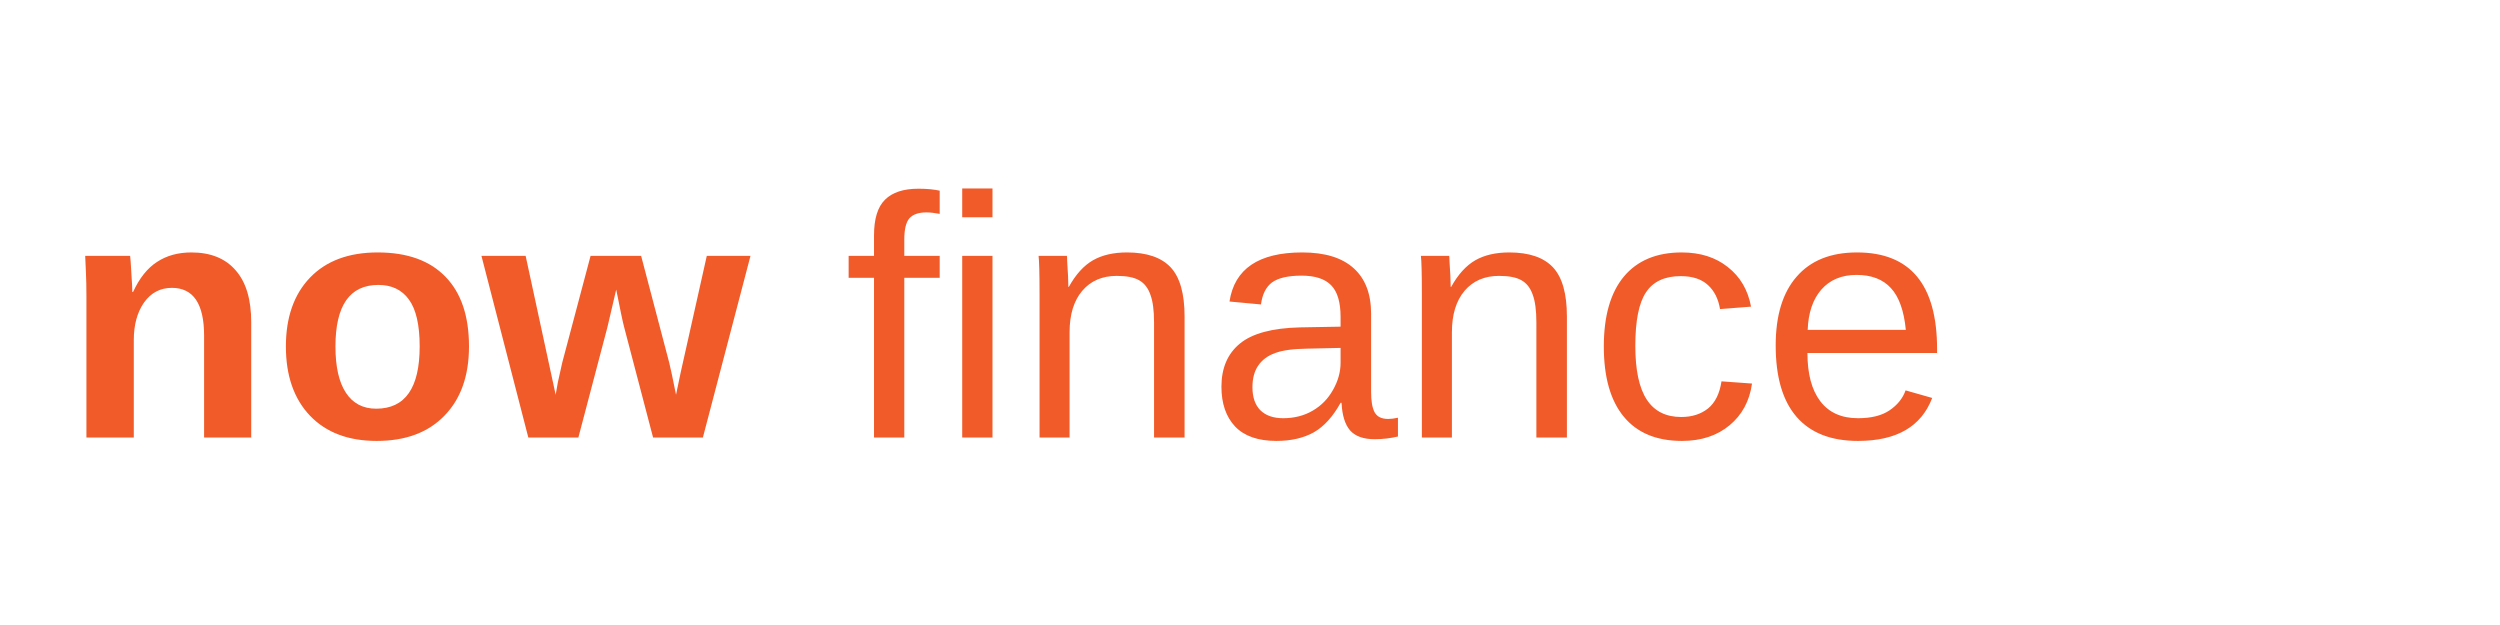
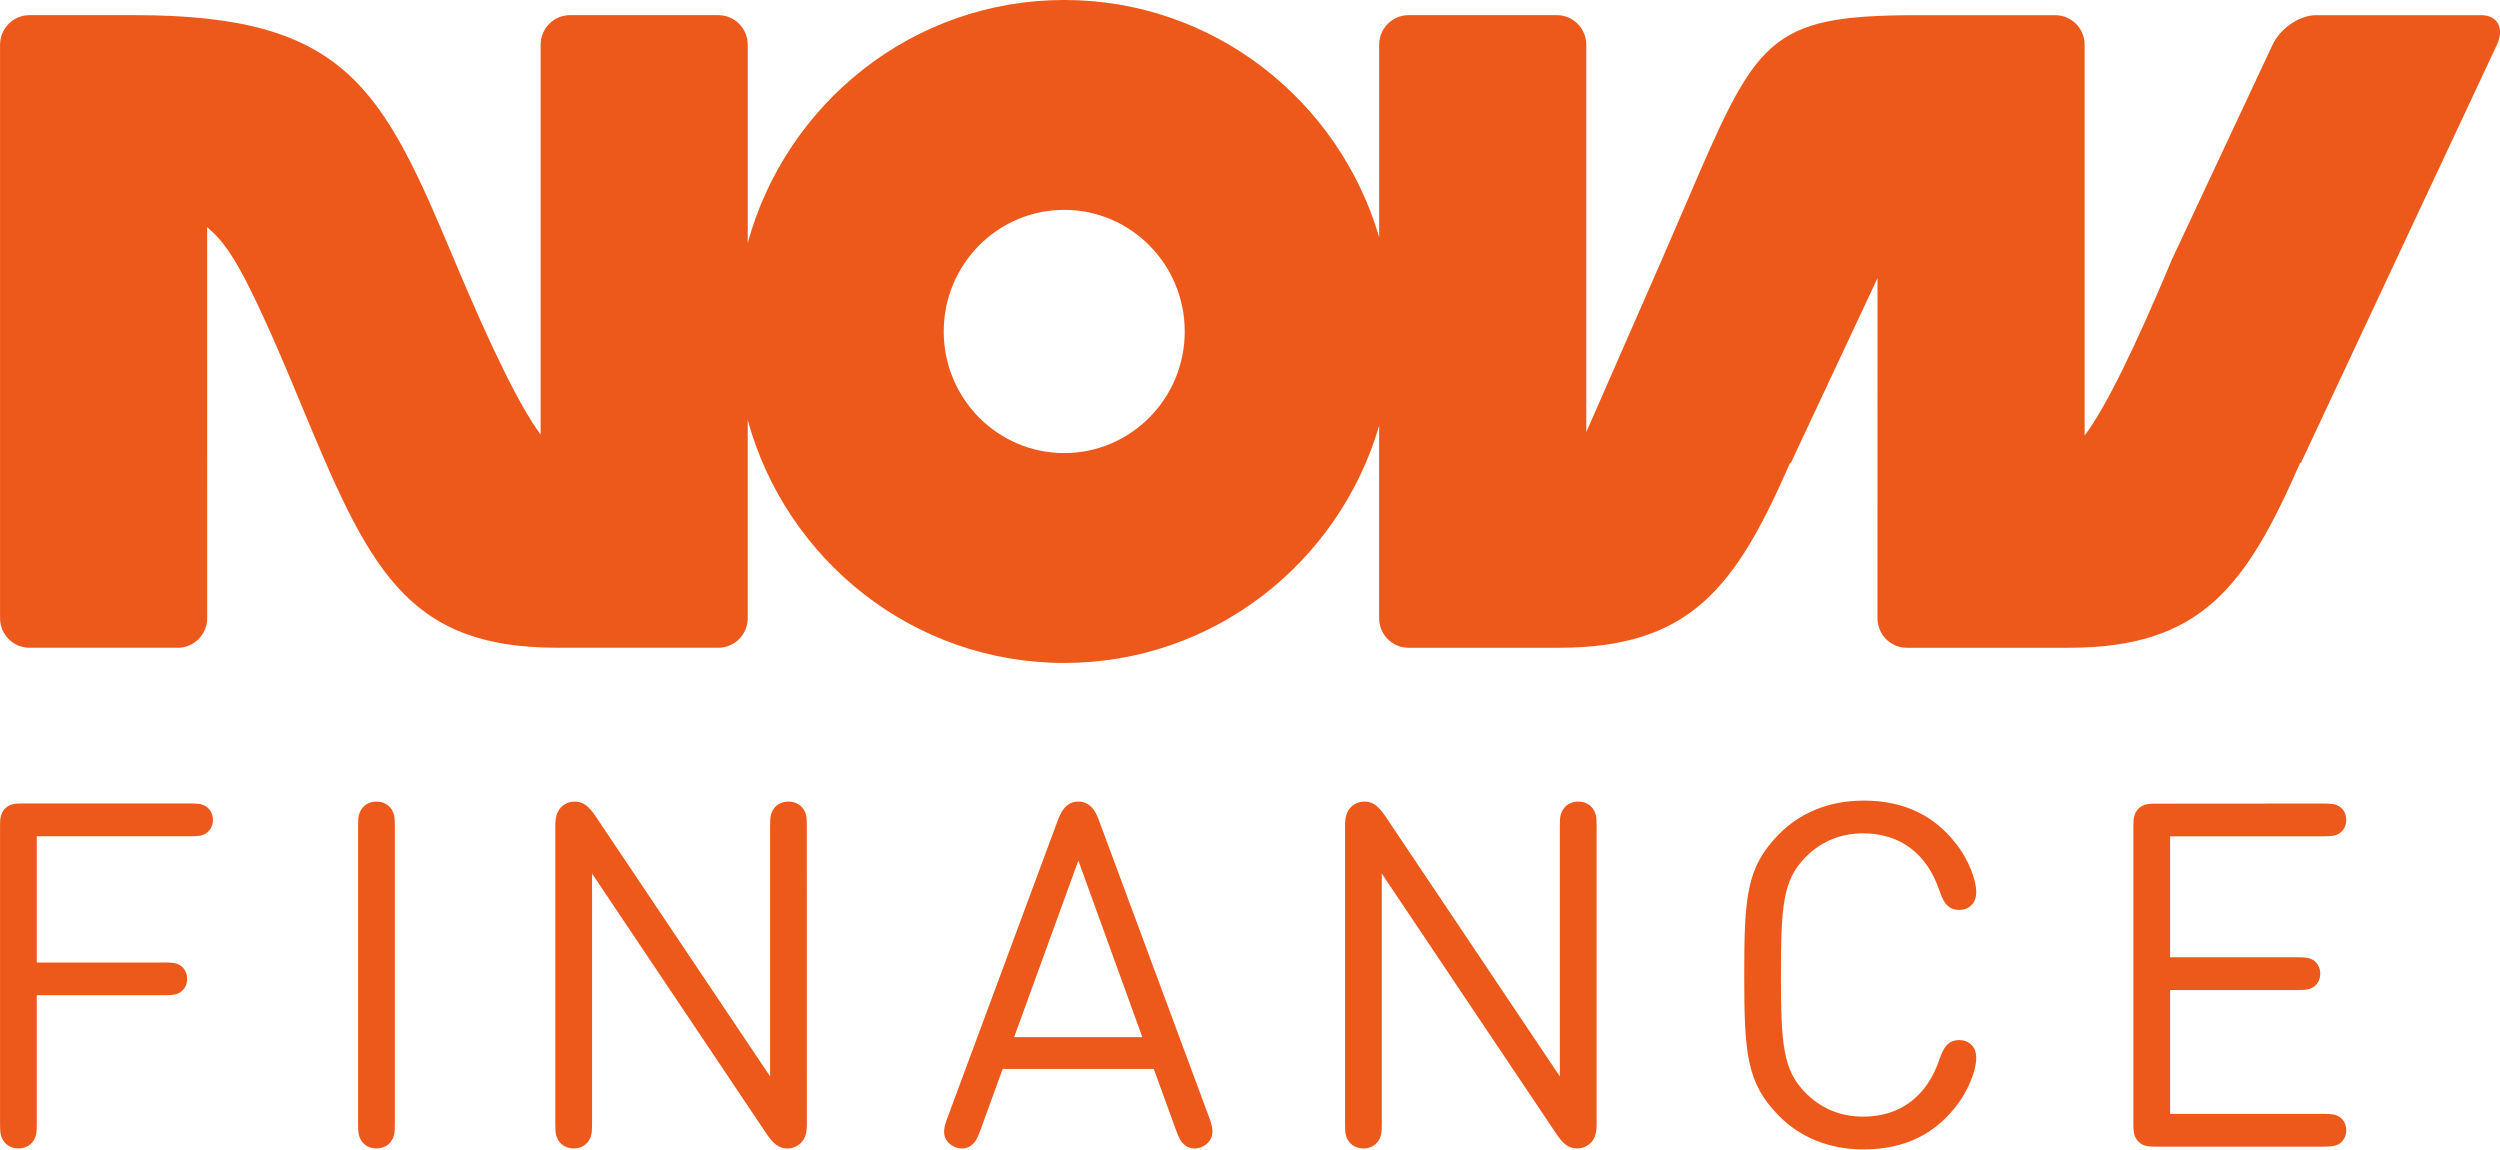
- <svg xmlns="http://www.w3.org/2000/svg" viewBox="0 0 160 40" fill="none">
-   <text x="4" y="28" font-family="Arial, Helvetica, sans-serif" font-size="22" font-weight="700" fill="#f15a29">now</text>
-   <text x="54" y="28" font-family="Arial, Helvetica, sans-serif" font-size="22" font-weight="400" fill="#f15a29">finance</text>
+ <svg xmlns="http://www.w3.org/2000/svg" fill="none" height="46" viewBox="0 0 100 46" width="100">
+   <g fill="#ed591b">
+     <path clip-rule="evenodd" d="m92.63.607h6.627c.648 0 .926.531.619 1.186l-7.839 16.724-.03-.006c-2.174 4.97-3.971 7.4-9.262 7.4h-6.472c-.648 0-1.174-.531-1.174-1.185l.001-13.6-3.465 7.391-.03-.006c-2.174 4.97-3.971 7.4-9.261 7.4h-6.004c-.649 0-1.175-.531-1.175-1.185v-7.694c-1.61 5.484-6.638 9.486-12.595 9.486-6.04 0-11.125-4.115-12.661-9.717v7.924c0 .654-.526 1.185-1.174 1.185h-6.444c-6.097 0-7.554-3.227-10.295-9.85-2.304-5.568-2.923-6.289-3.709-6.973l.001 15.638c0 .654-.526 1.185-1.174 1.185h-5.937c-.649 0-1.175-.531-1.175-1.185v-22.933c0-.655.526-1.186 1.175-1.186h4.229c8.471 0 9.885 2.924 12.789 9.85 1.43 3.41 2.602 5.815 3.43 6.926v-15.59c0-.655.526-1.186 1.174-1.186h5.937c.648 0 1.174.531 1.174 1.186v7.924c1.536-5.603 6.62-9.717 12.661-9.717 5.957 0 10.985 4.002 12.595 9.486v-7.693c0-.655.526-1.186 1.175-1.186h5.937c.649 0 1.174.531 1.174 1.186v15.49c.504-1.149 1.644-3.75 2.991-6.825.364-.832.691-1.594.992-2.294 2.845-6.629 3.243-7.556 9.279-7.556h5.498c.649 0 1.174.531 1.174 1.186v15.626c.829-1.094 2.012-3.513 3.458-6.962v-.008l4.057-8.656c.307-.655 1.081-1.186 1.73-1.186zm-54.881 12.652c0 2.687 2.158 4.864 4.82 4.864 2.662 0 4.82-2.178 4.82-4.864 0-2.687-2.158-4.864-4.82-4.864-2.662 0-4.82 2.178-4.82 4.864z" fill-rule="evenodd" />
+     <path d="m74.533 32.025c-1.394 0-2.549.501-3.38 1.349-1.289 1.31-1.384 2.476-1.384 5.627 0 3.151.095 4.317 1.384 5.627.831.848 1.986 1.349 3.38 1.349 1.757 0 2.874-.694 3.647-1.647.573-.694.869-1.552.869-1.995 0-.241-.057-.405-.191-.54-.134-.135-.306-.193-.487-.193-.191 0-.344.058-.449.154-.153.135-.258.356-.344.617-.487 1.455-1.547 2.293-3.055 2.293-.917 0-1.709-.337-2.33-.983-.869-.896-.955-1.908-.955-4.683 0-2.775.086-3.787.955-4.683.621-.646 1.413-.983 2.33-.983 1.508 0 2.568.838 3.055 2.293.086.26.191.482.344.617.105.097.258.154.449.154.181 0 .353-.058.487-.193.134-.135.191-.299.191-.54 0-.443-.296-1.301-.869-1.994-.773-.954-1.89-1.648-3.647-1.648z" />
+     <path d="m15.661 45.63c.114-.183.133-.308.133-.694v-11.871c0-.385-.019-.511-.133-.694-.115-.183-.335-.308-.602-.308-.268 0-.487.125-.602.308-.115.183-.134.308-.134.694v11.871c0 .385.019.51.134.694.114.183.334.308.602.308.267 0 .487-.126.602-.308z" />
+     <path d="m6.579 38.5h-5.108v-5.049h6.139c.363 0 .487-.029.63-.116.172-.116.277-.308.277-.54s-.105-.424-.277-.54c-.143-.087-.267-.116-.63-.116h-6.721c-.229 0-.487 0-.687.202-.2.202-.2.462-.2.694v11.9c0 .385.019.51.134.694.114.183.334.308.601.308.267 0 .487-.125.601-.308.114-.183.133-.308.133-.694v-5.126h5.108c.363 0 .487-.029.63-.116.172-.116.277-.308.277-.539 0-.231-.105-.424-.277-.54-.143-.087-.268-.116-.63-.116z" />
+     <path d="m32.275 44.965c0 .357-.067.578-.229.742-.143.144-.334.231-.554.231-.353 0-.582-.212-.831-.588l-6.979-10.406v9.992c0 .385-.019.51-.133.694-.115.183-.334.308-.601.308-.268 0-.487-.126-.602-.308-.115-.183-.134-.308-.134-.694v-11.9c0-.356.067-.578.229-.742.134-.145.334-.231.554-.231.353 0 .573.212.83.588l6.979 10.406v-9.992c0-.385.019-.511.133-.694.115-.183.335-.308.602-.308.267 0 .487.125.601.308.114.183.133.308.133.694z" />
+     <path clip-rule="evenodd" d="m42.59 32.304c-.105.125-.181.251-.286.53l-4.411 11.89c-.134.366-.229.703.057.993.134.135.325.222.535.222.143 0 .268-.048.372-.126.153-.125.22-.231.353-.588l.897-2.467h6.044l.897 2.467c.134.357.2.463.353.588.105.077.229.126.373.126.21 0 .401-.087.535-.222.287-.289.2-.626.067-.993l-4.411-11.89c-.105-.289-.182-.405-.286-.53-.134-.144-.306-.241-.544-.241-.239 0-.41.096-.544.241zm3.103 9.182h-5.127l2.568-7.062z" fill-rule="evenodd" />
+     <path d="m63.865 44.965c0 .357-.067.578-.229.742-.143.144-.334.231-.554.231-.353 0-.582-.212-.831-.588l-6.979-10.406v9.992c0 .385-.019.51-.134.694-.114.183-.334.308-.601.308-.268 0-.487-.126-.602-.308-.114-.183-.134-.308-.134-.694v-11.9c0-.356.067-.578.229-.742.134-.145.334-.231.554-.231.353 0 .573.212.831.588l6.979 10.406v-9.992c0-.385.019-.511.134-.694.115-.183.334-.308.602-.308s.487.125.602.308c.114.183.133.308.133.694z" />
+     <path d="m92.944 32.141c.363 0 .487.029.63.116.172.116.277.308.277.54s-.105.424-.277.54c-.143.087-.267.116-.63.116h-6.139v4.837h5.098c.363 0 .487.029.63.116.172.116.277.308.277.54 0 .231-.105.424-.277.54-.143.087-.267.116-.63.116h-5.098v4.953h6.139c.363 0 .487.029.63.115.172.116.277.308.277.54s-.105.424-.277.54c-.143.087-.267.116-.63.116h-6.721c-.229 0-.487 0-.687-.202-.2-.202-.2-.462-.2-.694v-11.928c0-.231 0-.491.2-.694.201-.202.459-.202.687-.202z" />
+   </g>
</svg>
